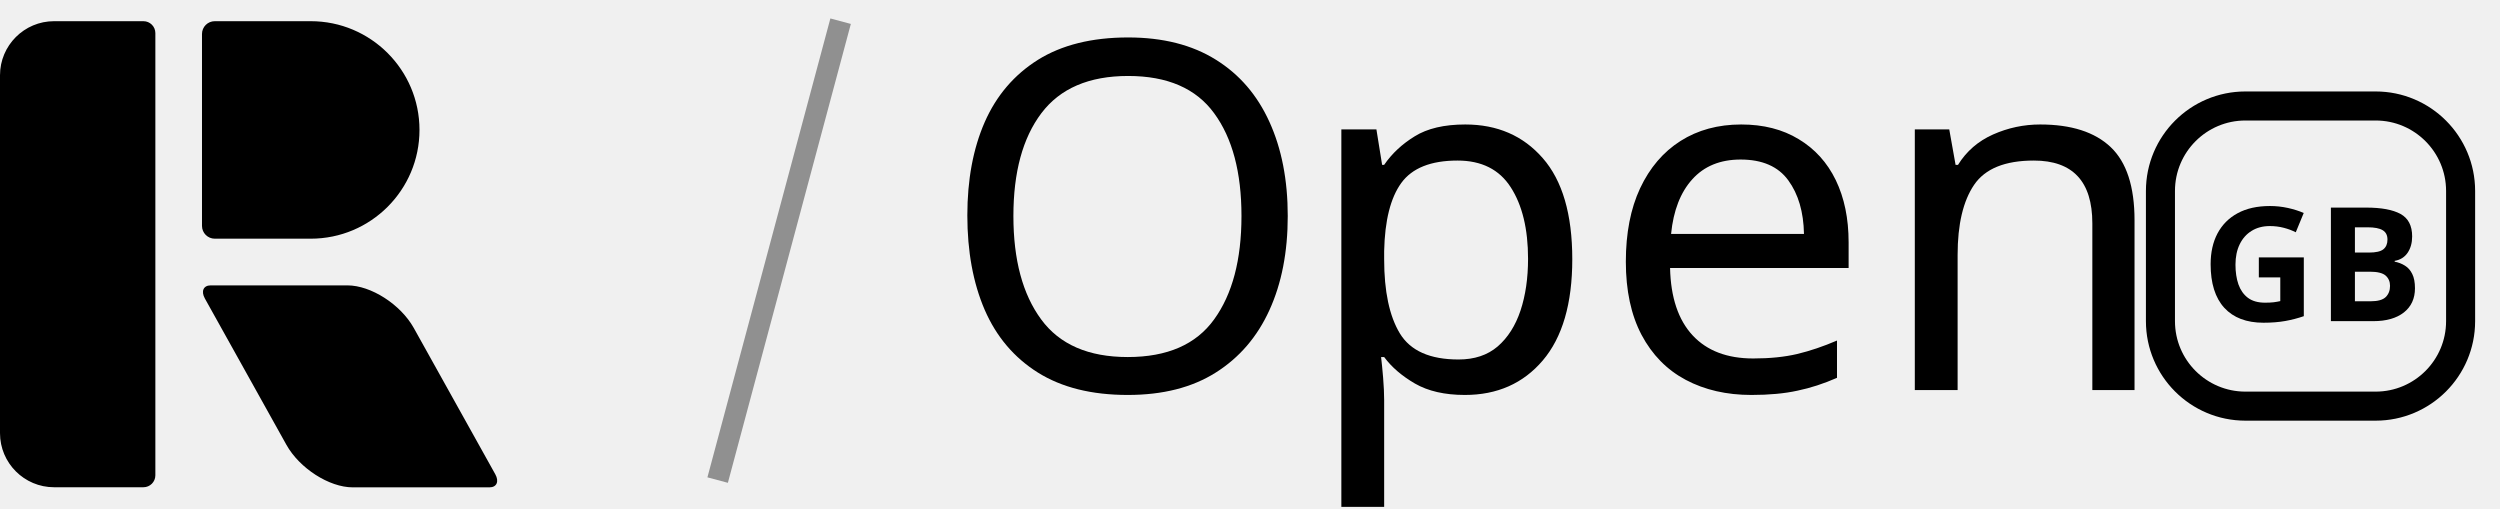
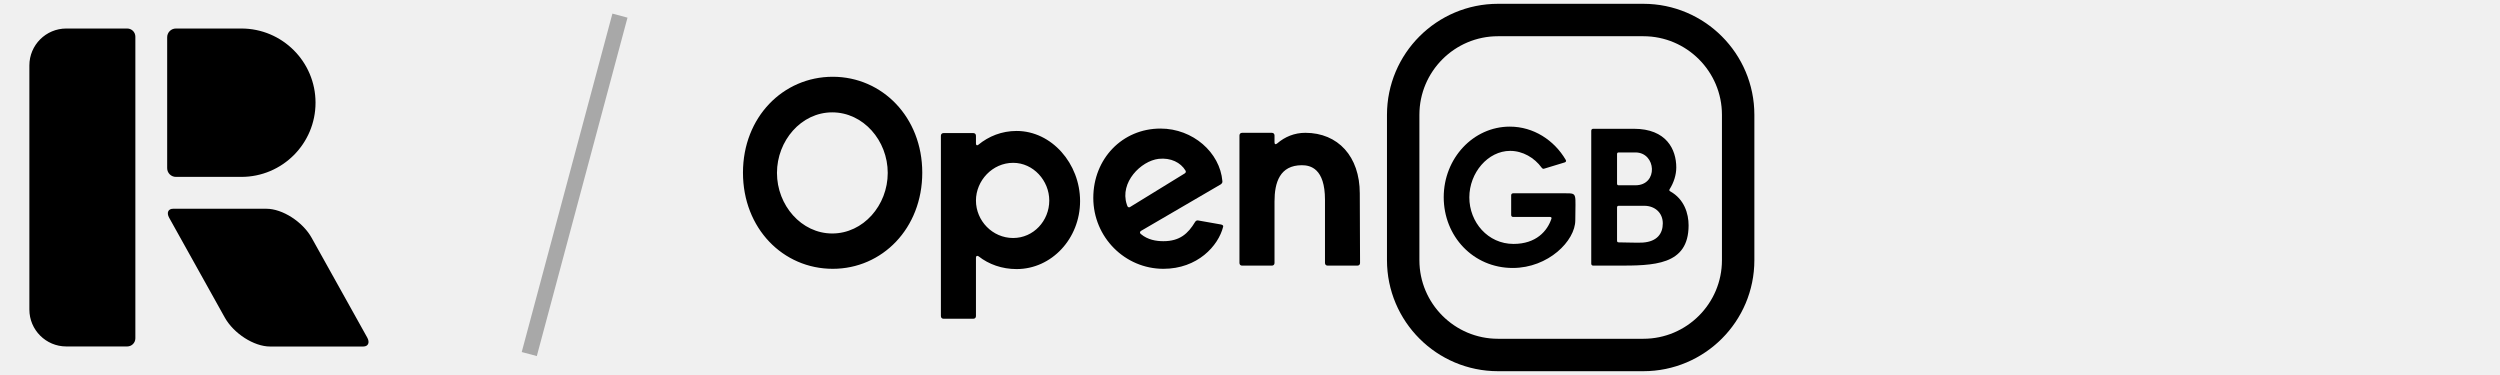
- <svg xmlns="http://www.w3.org/2000/svg" width="100%" height="100%" viewBox="0 0 118 24" version="1.1" xml:space="preserve" style="fill-rule:evenodd;clip-rule:evenodd;">
-   <g id="Artboard1" transform="matrix(0.907692,0,0,1.02939,0,0)">
-     <rect x="0" y="0" width="130" height="23.315" style="fill:none;" />
-     <clipPath id="_clip1">
-       <rect x="0" y="0" width="130" height="23.315" />
-     </clipPath>
-     <g clip-path="url(#_clip1)">
-       <g transform="matrix(0.251748,0,0,0.221985,111.588,4.19353)">
-         <path d="M65,20.55L65,47.45C65,57.136 57.136,65 47.45,65L20.55,65C10.864,65 3,57.136 3,47.45L3,20.55C3,10.864 10.864,3 20.55,3L47.45,3C57.136,3 65,10.864 65,20.55Z" style="fill:none;stroke:black;stroke-width:6px;" />
-       </g>
-       <g transform="matrix(0.678325,0,0,0.598129,-1451.11,-8452.64)">
-         <g transform="matrix(37.2875,0,0,37.2875,2300.73,14161.7)">
-                 </g>
-         <text x="2211.13px" y="14161.7px" style="font-family:'Cartridge-Regular', 'Cartridge';font-size:37.288px;">O<tspan x="2238.91px 2261.06px " y="14161.7px 14161.7px ">pe</tspan>n</text>
-       </g>
-       <g transform="matrix(0.275659,0,0,0.243069,-784.976,-3448.23)">
-         <g transform="matrix(30,0,0,30,3304.07,14246.8)">
-                 </g>
-         <text x="3262.91px" y="14246.8px" style="font-family:'Cartridge-Bold', 'Cartridge';font-weight:700;font-size:30px;">G<tspan x="3284.63px " y="14246.8px ">B</tspan>
-         </text>
-       </g>
-       <g transform="matrix(1.10169,0,0,0.971446,0,0)">
-         <path d="M39.677,1L33.873,22.66" style="fill:none;fill-rule:nonzero;stroke:black;stroke-opacity:0.4;stroke-width:1px;" />
-       </g>
-       <g transform="matrix(1.10169,0,0,0.971446,0,0)">
-         <path d="M7.333,1.563C7.333,1.252 7.08,1 6.77,1L2.553,1C1.144,1 0,2.144 0,3.553L0,20.445C0,21.854 1.144,22.998 2.553,22.998L6.77,22.998C7.08,22.998 7.333,22.746 7.333,22.435L7.333,1.563ZM19.53,15.48C18.912,14.371 17.509,13.47 16.4,13.47L9.943,13.47C9.602,13.47 9.479,13.747 9.67,14.089L13.517,20.992C14.135,22.102 15.538,23.003 16.648,23.003L23.104,23.003C23.445,23.003 23.568,22.725 23.377,22.384L19.53,15.48ZM19.8,6.133C19.8,3.3 17.5,1 14.667,1L10.138,1C9.804,1 9.534,1.27 9.534,1.604L9.534,10.662C9.534,10.995 9.804,11.266 10.138,11.266L14.667,11.266C17.5,11.266 19.8,8.966 19.8,6.133Z" />
-       </g>
-     </g>
+ <svg xmlns="http://www.w3.org/2000/svg" width="160" height="24" viewBox="0 0 160 24" fill="none">
+   <path opacity="0.3" d="M39.677 1L33.873 22.66" stroke="black" />
+   <path fill-rule="evenodd" clip-rule="evenodd" d="M8.663 2.346C8.663 2.058 8.43 1.825 8.142 1.825H4.242C2.938 1.825 1.88 2.883 1.88 4.187V19.811C1.88 21.114 2.938 22.173 4.242 22.173H8.142C8.43 22.173 8.663 21.939 8.663 21.652V2.346ZM19.945 15.22C19.373 14.193 18.076 13.36 17.049 13.36H11.078C10.762 13.36 10.649 13.616 10.824 13.932L14.383 20.317C14.955 21.344 16.253 22.177 17.279 22.177H23.25C23.566 22.177 23.68 21.921 23.504 21.605L19.945 15.22ZM20.194 6.573C20.194 3.953 18.067 1.825 15.447 1.825H11.258C10.949 1.825 10.699 2.076 10.699 2.384V10.762C10.699 11.07 10.949 11.321 11.258 11.321H15.447C18.067 11.321 20.194 9.193 20.194 6.573Z" fill="black" />
+   <mask id="mask0_1_89" style="mask-type:luminance" maskUnits="userSpaceOnUse" x="46" y="-3" width="68" height="30">
+     <path d="M113.275 -2.5H46.275V26.5H113.275V-2.5Z" fill="white" />
+   </mask>
+   <g mask="url(#mask0_1_89)">
+     <path fill-rule="evenodd" clip-rule="evenodd" d="M111.242 7.35V16.651C111.242 20 108.523 22.719 105.174 22.719H95.873C92.523 22.719 89.804 20 89.804 16.651V7.35C89.804 4 92.523 1.281 95.873 1.281H105.174C108.523 1.281 111.242 4 111.242 7.35Z" stroke="black" stroke-width="2.075" />
+     <path d="M96.815 17.15C94.288 17.15 92.398 15.123 92.398 12.621C92.398 10.131 94.288 8.104 96.627 8.104C98.141 8.104 99.467 8.968 100.206 10.231C100.256 10.306 100.218 10.369 100.143 10.394L98.829 10.794C98.767 10.819 98.717 10.794 98.667 10.732C98.204 10.094 97.453 9.656 96.652 9.656C95.226 9.656 94.037 11.057 94.037 12.633C94.037 14.223 95.226 15.611 96.865 15.611C98.316 15.611 99.029 14.786 99.292 13.997C99.317 13.922 99.267 13.885 99.204 13.885H96.84C96.765 13.885 96.715 13.835 96.715 13.76V12.496C96.715 12.421 96.765 12.371 96.84 12.371H100.231C100.969 12.371 100.819 12.396 100.819 14.097C100.819 15.411 99.092 17.15 96.815 17.15ZM101.965 17C101.89 17 101.84 16.95 101.84 16.875V8.367C101.84 8.292 101.89 8.242 101.965 8.242H104.567C106.656 8.242 107.282 9.568 107.282 10.719C107.282 11.195 107.119 11.695 106.857 12.108C106.819 12.171 106.832 12.208 106.894 12.246C107.795 12.746 108.07 13.672 108.07 14.423C108.07 17 105.818 17 103.491 17H101.965ZM103.491 15.411C103.491 15.474 103.529 15.511 103.591 15.511C104.129 15.511 104.78 15.549 105.143 15.524C106.056 15.461 106.419 14.948 106.419 14.297C106.419 13.609 105.906 13.184 105.268 13.171H105.23H103.591C103.529 13.171 103.491 13.209 103.491 13.272V15.411ZM103.491 11.758C103.491 11.82 103.529 11.858 103.591 11.858H104.667C106.144 11.858 106.006 9.756 104.667 9.756H103.591C103.529 9.756 103.491 9.793 103.491 9.856V11.758Z" fill="black" />
+     <path d="M53.296 17.204C50.117 17.204 47.55 14.62 47.55 11.05C47.55 7.497 50.117 4.913 53.296 4.913C56.458 4.913 59.025 7.497 59.025 11.05C59.025 14.62 56.458 17.204 53.296 17.204ZM49.726 11.067C49.726 13.141 51.29 14.943 53.262 14.943C55.251 14.943 56.815 13.141 56.815 11.067C56.815 8.993 55.251 7.191 53.262 7.191C51.273 7.191 49.726 9.01 49.726 11.067ZM65.062 8.381C67.306 8.381 69.125 10.472 69.125 12.869C69.125 15.266 67.306 17.221 65.062 17.221C64.127 17.221 63.277 16.915 62.631 16.405C62.529 16.337 62.461 16.388 62.461 16.49V20.23C62.461 20.332 62.393 20.4 62.291 20.4H60.387C60.285 20.4 60.217 20.332 60.217 20.23V8.687C60.217 8.585 60.285 8.517 60.387 8.517H62.291C62.393 8.517 62.461 8.585 62.461 8.687V9.18C62.461 9.299 62.529 9.333 62.614 9.265C63.277 8.721 64.11 8.381 65.062 8.381ZM62.461 12.835C62.461 14.127 63.515 15.232 64.841 15.232C66.15 15.232 67.153 14.127 67.153 12.835C67.153 11.56 66.133 10.421 64.841 10.421C63.515 10.421 62.461 11.56 62.461 12.835ZM74.459 17.204C71.993 17.204 69.971 15.181 69.971 12.665C69.971 10.166 71.823 8.228 74.272 8.228C76.346 8.228 78.079 9.758 78.233 11.594C78.249 11.679 78.198 11.747 78.13 11.798L73.031 14.773C72.945 14.824 72.928 14.909 73.013 14.977C73.456 15.351 73.999 15.436 74.459 15.436C75.513 15.436 76.04 14.943 76.481 14.212C76.532 14.127 76.6 14.093 76.686 14.11L78.13 14.365C78.233 14.382 78.3 14.433 78.284 14.501C77.978 15.742 76.635 17.204 74.459 17.204ZM72.112 13.073L72.147 13.175C72.18 13.277 72.266 13.294 72.334 13.243L75.819 11.101C75.886 11.05 75.921 10.999 75.87 10.914C75.564 10.404 74.934 10.081 74.153 10.166C73.013 10.302 71.653 11.679 72.112 13.073ZM84.969 17C84.867 17 84.799 16.932 84.799 16.83V12.784C84.799 10.778 83.864 10.574 83.32 10.574C81.909 10.574 81.569 11.679 81.569 12.886V16.83C81.569 16.932 81.501 17 81.399 17H79.495C79.393 17 79.325 16.932 79.325 16.83V8.67C79.325 8.568 79.393 8.5 79.495 8.5H81.399C81.501 8.5 81.569 8.568 81.569 8.67V9.112C81.569 9.231 81.637 9.265 81.739 9.18C82.232 8.755 82.844 8.5 83.541 8.5C85.632 8.5 87.026 10.013 87.026 12.376L87.043 16.83C87.043 16.932 86.975 17 86.873 17H84.969Z" fill="black" />
  </g>
</svg>
